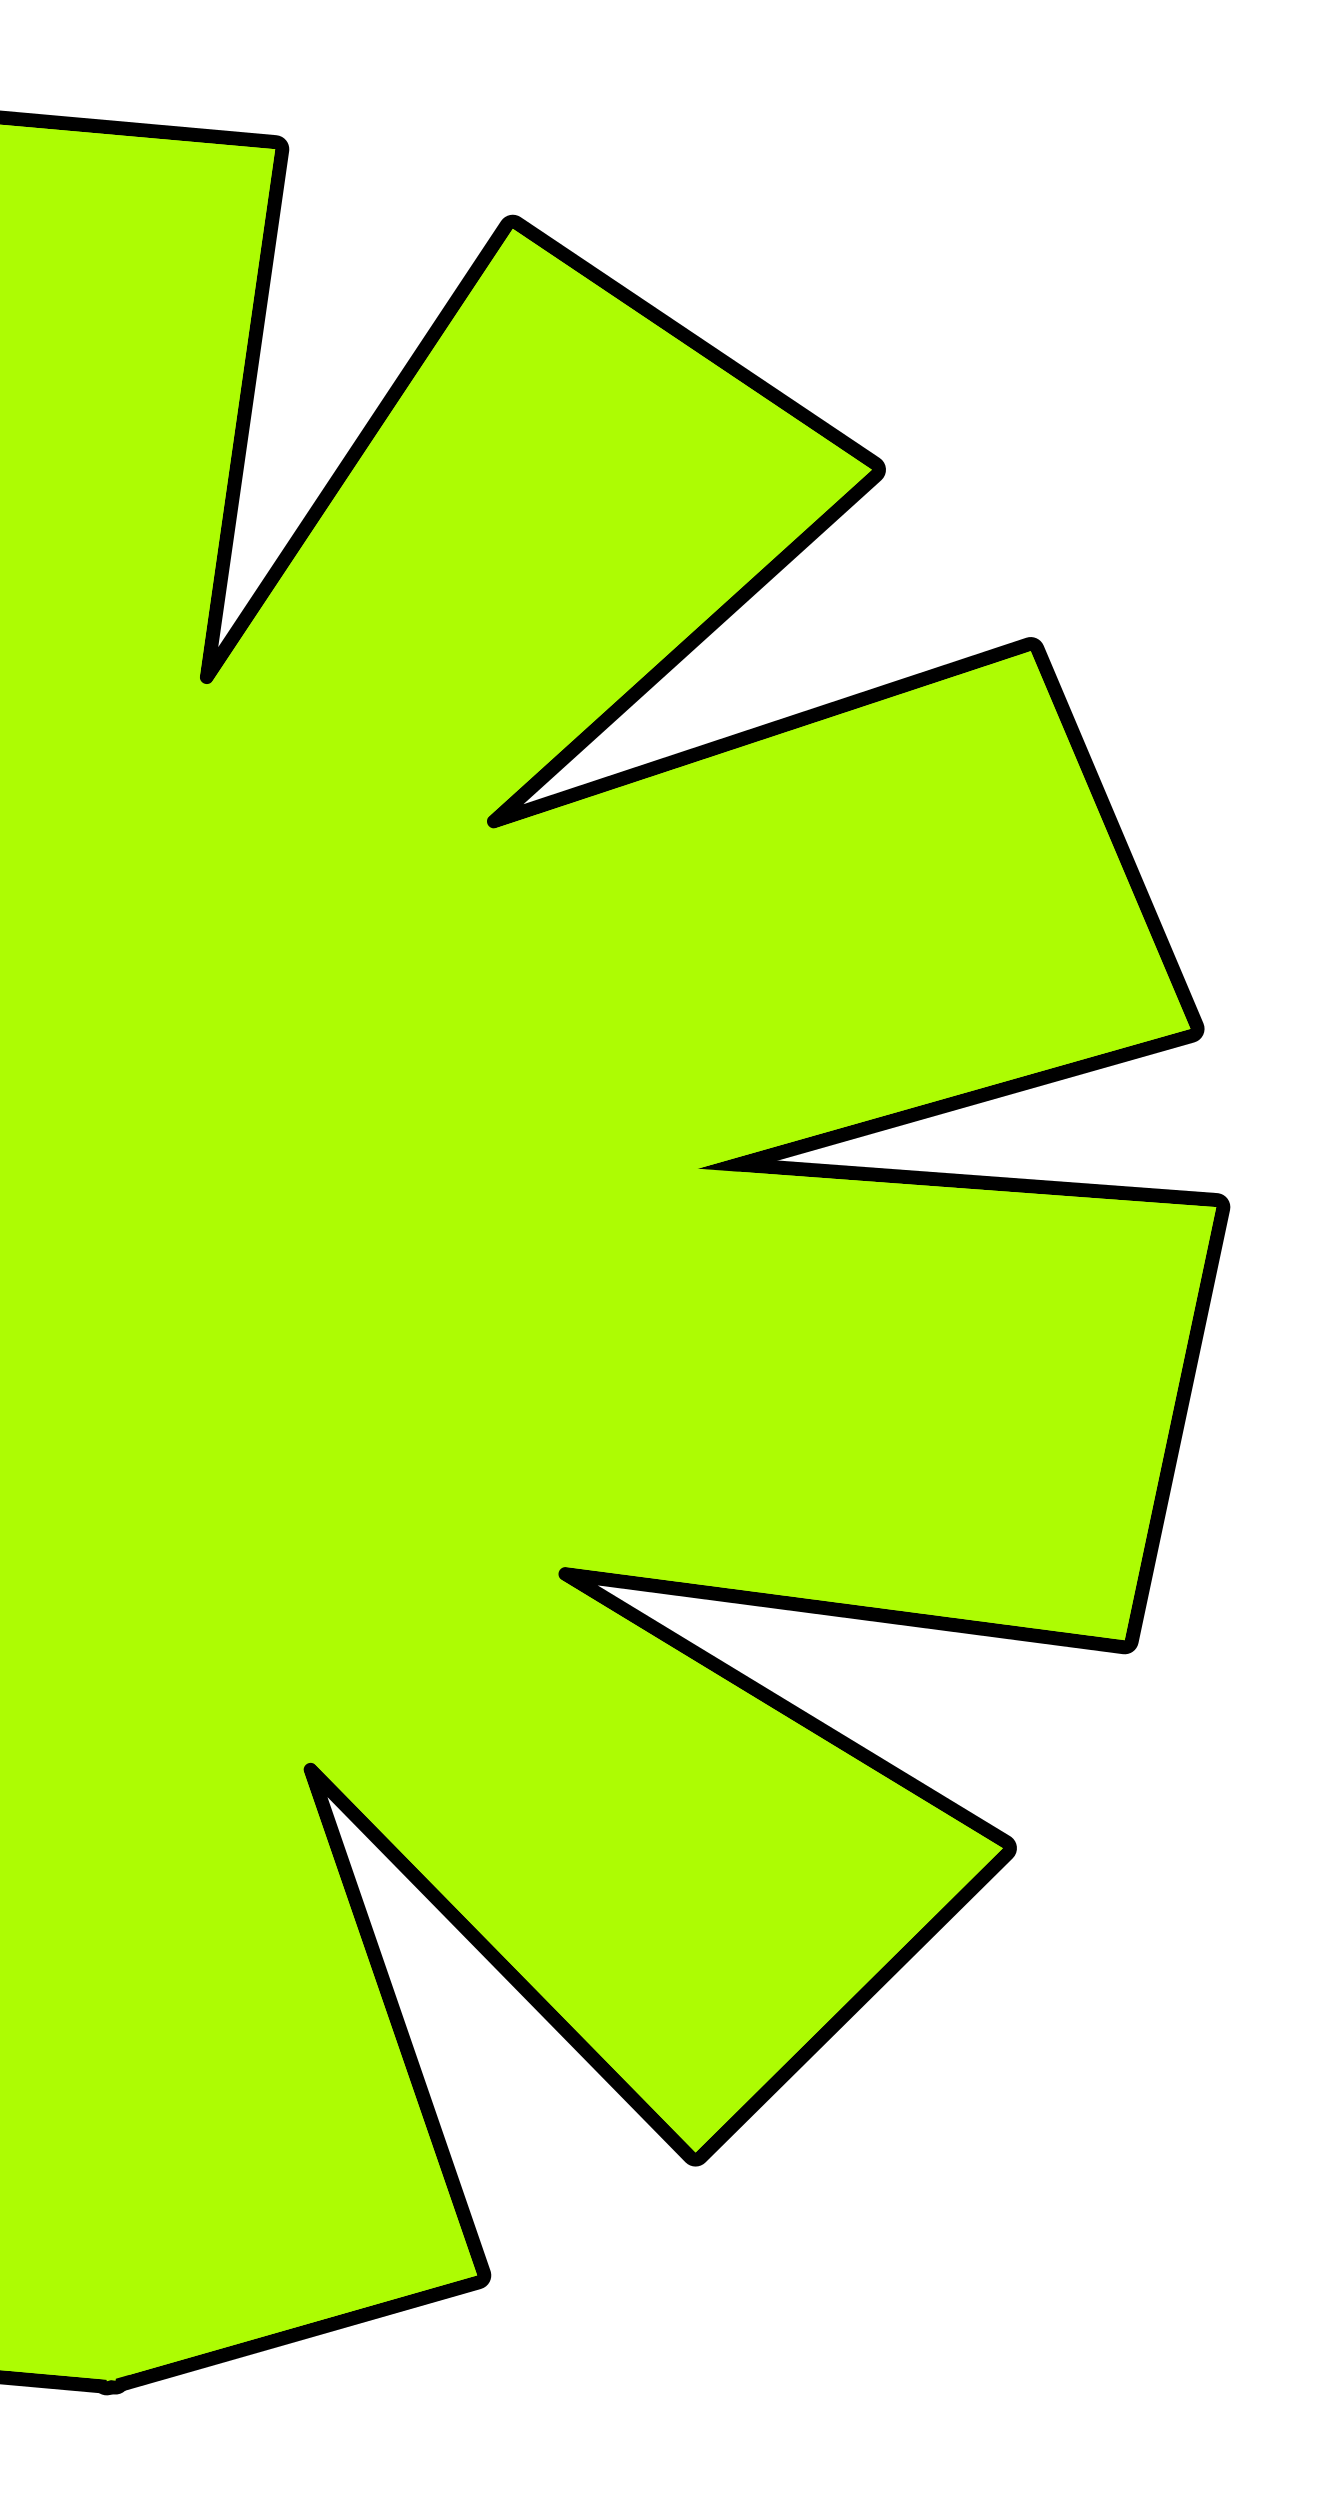
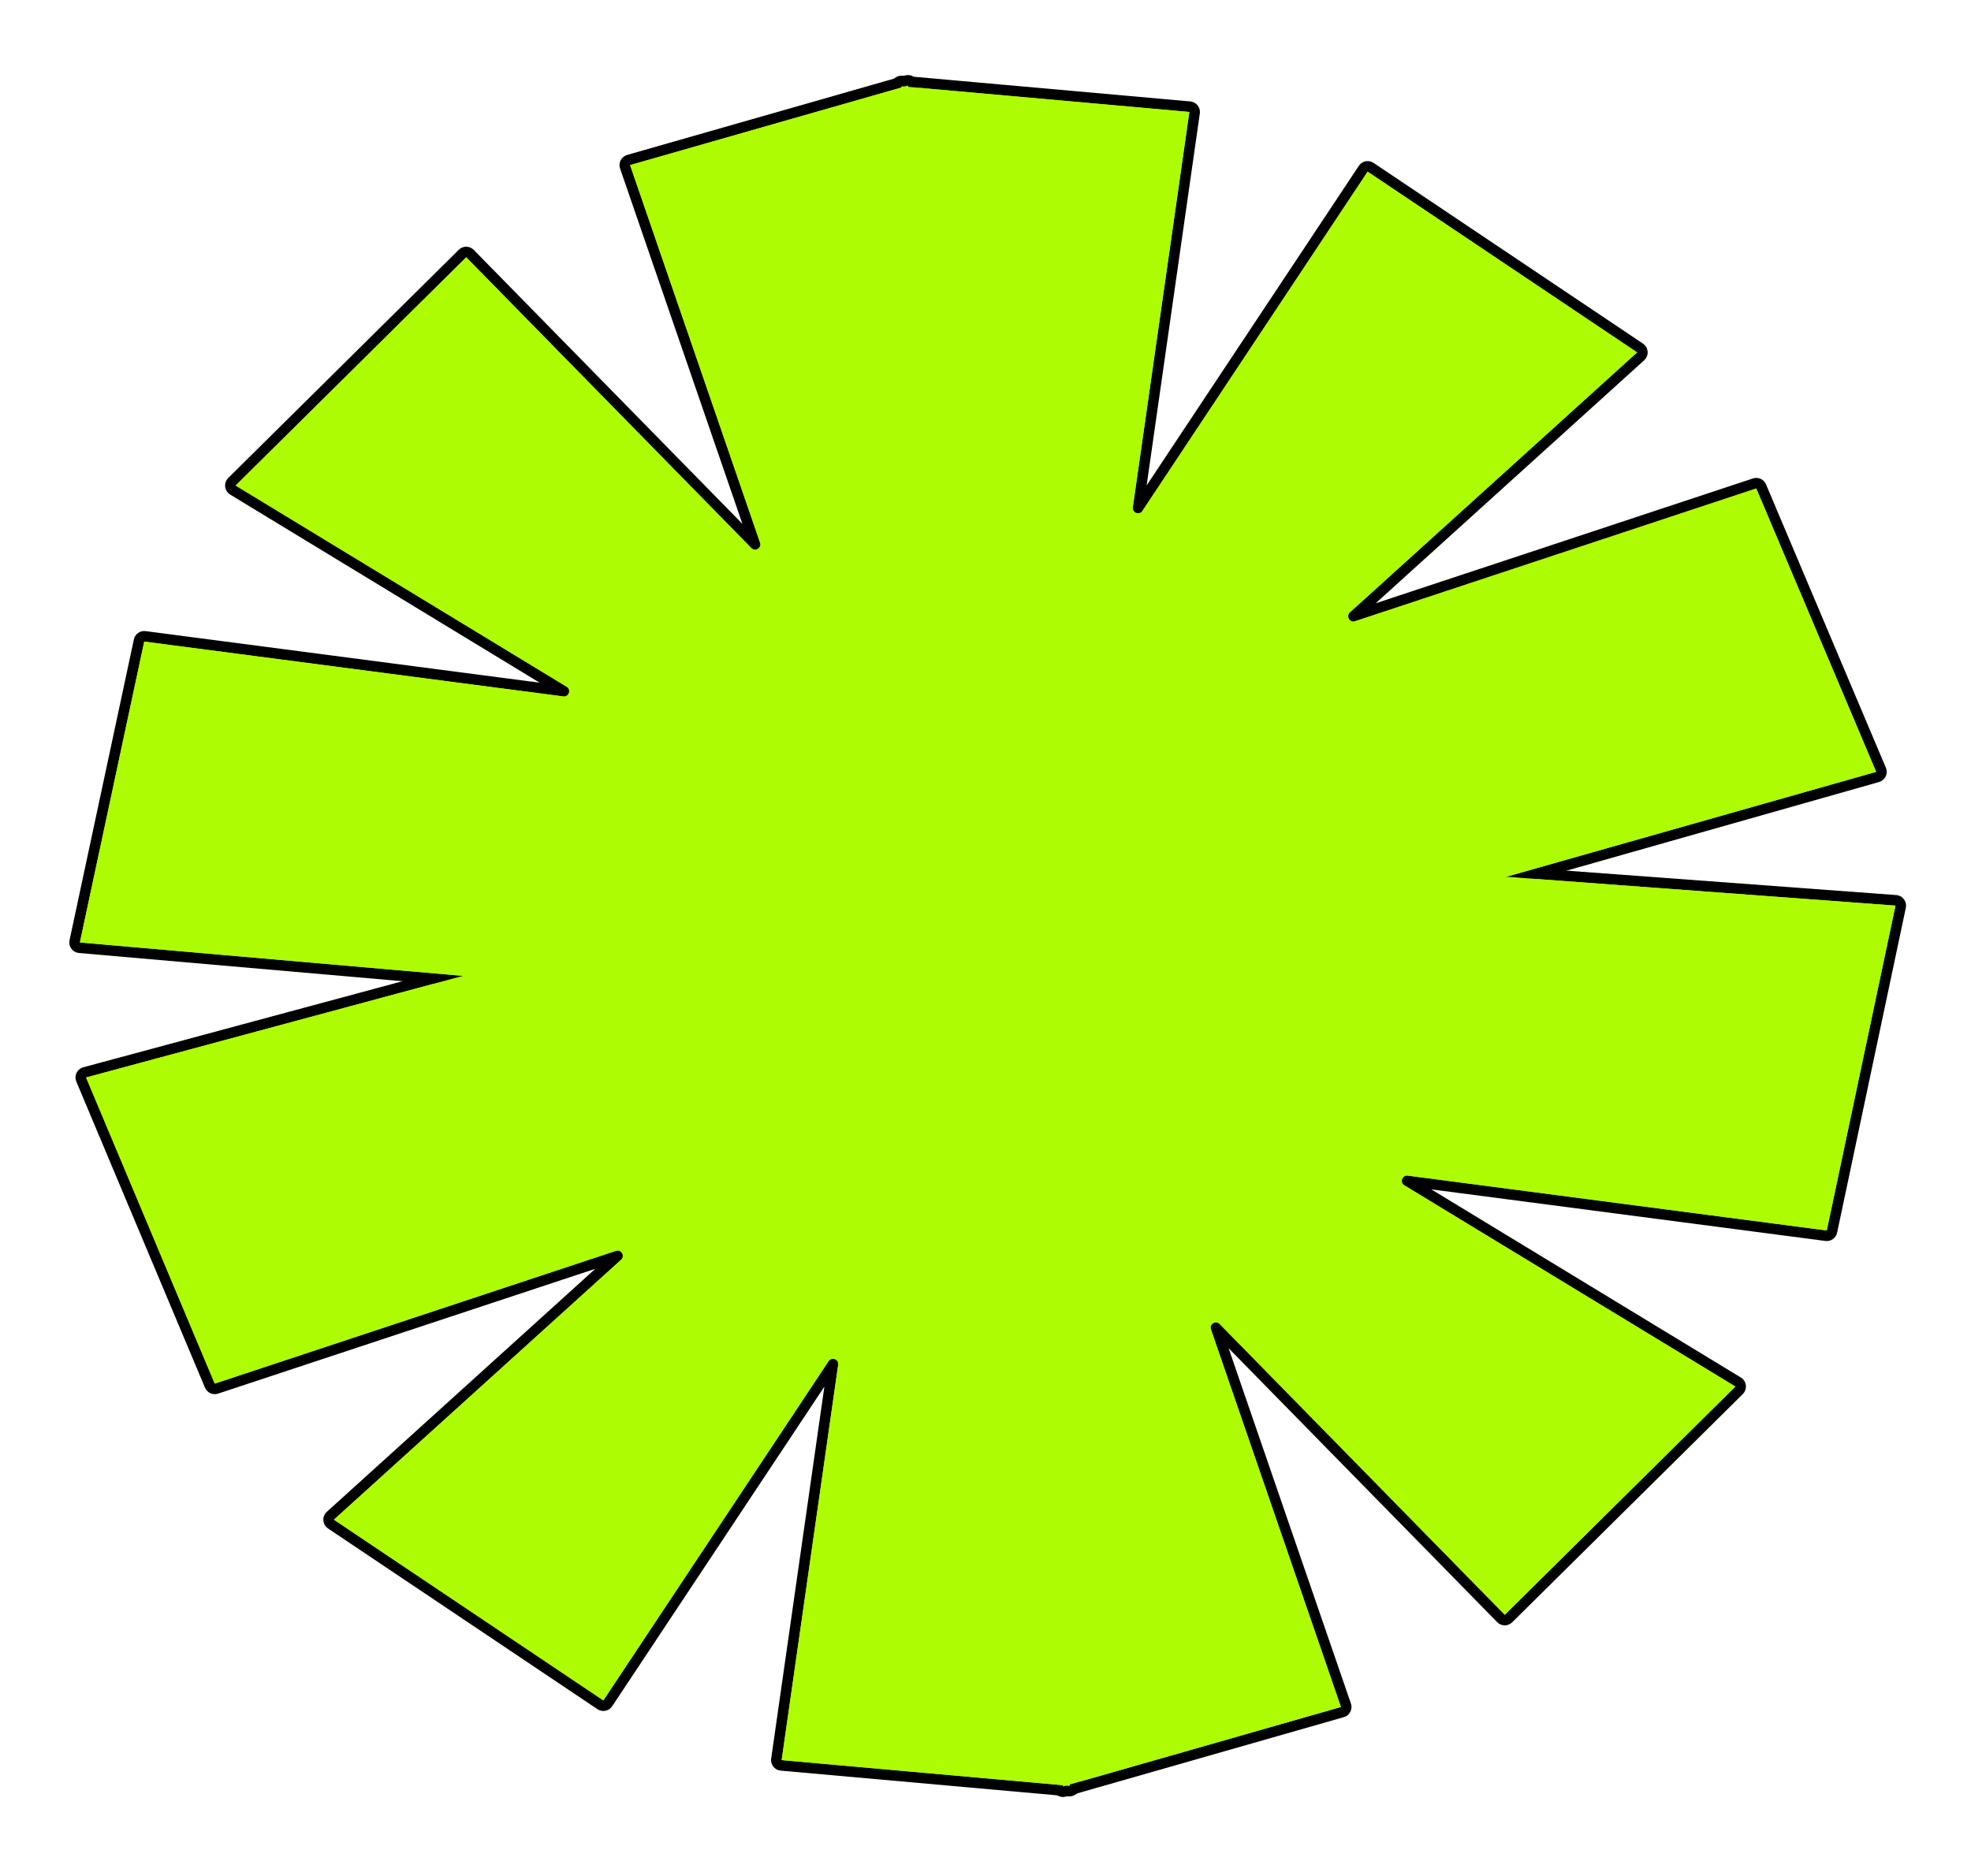
- <svg xmlns="http://www.w3.org/2000/svg" width="187" height="355" viewBox="0 0 187 355" fill="none">
-   <path d="M173.51 170.816C173.684 171.047 173.749 171.341 173.689 171.623L160.685 233.117C160.577 233.628 160.094 233.969 159.576 233.901L80.307 223.523L142.93 261.596L143.024 261.661C143.234 261.825 143.373 262.066 143.404 262.334C143.44 262.639 143.333 262.945 143.114 263.162L99.474 306.364C99.285 306.551 99.029 306.655 98.763 306.653C98.497 306.651 98.243 306.543 98.056 306.353L44.116 251.328L68.707 322.78L68.736 322.878C68.79 323.11 68.759 323.354 68.648 323.567C68.522 323.81 68.3 323.991 68.037 324.067L15.439 339.107C15.163 339.186 14.865 339.143 14.623 338.987C14.382 338.832 14.218 338.579 14.175 338.295L-13.017 157.871C-13.062 157.571 -12.968 157.266 -12.761 157.043C-12.554 156.82 -12.258 156.703 -11.954 156.726L172.785 170.419L172.891 170.433C173.137 170.478 173.359 170.614 173.51 170.816Z" fill="#ADFC03" stroke="black" stroke-width="2" stroke-linejoin="round" />
-   <path d="M169.951 146.532C170.075 146.274 170.083 145.974 169.971 145.71L147.284 92.07C147.081 91.59 146.544 91.347 146.049 91.511L70.15 116.631L124.485 67.446C124.713 67.24 124.833 66.939 124.811 66.632C124.789 66.326 124.627 66.046 124.371 65.875L73.377 31.663C73.156 31.515 72.885 31.46 72.624 31.512C72.363 31.565 72.133 31.718 71.986 31.94L29.373 96.138L40.069 21.334L40.078 21.232C40.087 20.994 40.012 20.76 39.863 20.572C39.693 20.357 39.441 20.221 39.168 20.196L-15.321 15.33C-15.607 15.304 -15.891 15.403 -16.099 15.601C-16.308 15.799 -16.421 16.078 -16.409 16.365L-9.349 196.469C-9.337 196.775 -9.186 197.059 -8.938 197.239C-8.69 197.419 -8.373 197.475 -8.078 197.392L169.323 147.061C169.598 146.983 169.827 146.79 169.951 146.532Z" fill="#ADFC03" stroke="black" stroke-width="2" stroke-linejoin="round" />
-   <path d="M-170.612 203.509C-170.739 203.768 -170.748 204.069 -170.636 204.335L-146.285 262.28C-146.082 262.761 -145.544 263.005 -145.048 262.841L-69.151 237.722L-123.484 286.906L-123.565 286.988C-123.74 287.188 -123.831 287.451 -123.811 287.72C-123.789 288.027 -123.626 288.307 -123.37 288.478L-72.376 322.69C-72.155 322.838 -71.884 322.892 -71.623 322.84C-71.362 322.788 -71.133 322.634 -70.986 322.412L-28.372 258.214L-39.068 333.018L-39.078 333.12C-39.087 333.358 -39.011 333.592 -38.862 333.781C-38.692 333.996 -38.44 334.132 -38.167 334.156L16.322 339.022C16.608 339.048 16.892 338.949 17.1 338.751C17.308 338.553 17.422 338.274 17.41 337.987L10.14 155.671C10.128 155.367 9.978 155.085 9.733 154.905C9.488 154.725 9.175 154.667 8.881 154.746L-169.975 202.982L-170.077 203.016C-170.31 203.106 -170.501 203.282 -170.612 203.509Z" fill="#ADFC03" stroke="black" stroke-width="2" stroke-linejoin="round" />
-   <path d="M-171.69 178.989C-171.86 178.758 -171.924 178.466 -171.864 178.185L-159.684 121.233C-159.575 120.724 -159.093 120.383 -158.577 120.451L-79.305 130.829L-141.93 92.756C-142.193 92.597 -142.367 92.324 -142.403 92.019C-142.439 91.713 -142.332 91.408 -142.114 91.192L-98.474 47.989C-98.285 47.801 -98.029 47.697 -97.763 47.699C-97.497 47.701 -97.243 47.809 -97.056 47.999L-43.116 103.024L-67.707 31.573L-67.735 31.474C-67.789 31.242 -67.759 30.998 -67.648 30.785C-67.522 30.542 -67.3 30.361 -67.037 30.286L-14.439 15.245C-14.163 15.166 -13.865 15.21 -13.623 15.365C-13.382 15.521 -13.218 15.773 -13.175 16.057L13.807 194.268C13.852 194.571 13.757 194.879 13.547 195.102C13.338 195.326 13.037 195.441 12.732 195.414L-170.973 179.391C-171.258 179.366 -171.519 179.219 -171.69 178.989Z" fill="#ADFC03" stroke="black" stroke-width="2" stroke-linejoin="round" />
-   <path d="M-12.028 157.723L172.711 171.416L159.707 232.91L75.738 221.917L142.41 262.451L98.771 305.653L41.729 247.466L67.762 323.105L15.164 338.146L-12.028 157.723Z" fill="#ADFC03" />
-   <path d="M-8.35 196.43L169.05 146.099L146.364 92.46L65.968 119.068L123.814 66.705L72.82 32.493L27.756 100.38L39.079 21.192L-15.41 16.326L-8.35 196.43Z" fill="#ADFC03" />
-   <path d="M9.141 155.711L-169.714 203.948L-145.363 261.893L-64.967 235.284L-122.813 287.648L-71.819 321.859L-26.755 253.972L-38.078 333.16L16.41 338.027L9.141 155.711Z" fill="#ADFC03" />
-   <path d="M12.818 194.418L-170.886 178.394L-158.707 121.442L-74.738 132.435L-141.41 91.902L-97.771 48.7L-40.729 106.886L-66.762 31.247L-14.164 16.207L12.818 194.418Z" fill="#ADFC03" />
+ <svg xmlns="http://www.w3.org/2000/svg" width="373" height="355" viewBox="0 0 373 355" fill="none">
+   <path d="M359.511 170.816C359.684 171.047 359.749 171.341 359.689 171.623L346.685 233.117C346.577 233.627 346.094 233.969 345.577 233.901L266.307 223.523L328.93 261.596L329.025 261.661C329.235 261.825 329.373 262.066 329.404 262.333C329.44 262.639 329.333 262.945 329.114 263.161L285.474 306.363C285.285 306.55 285.029 306.655 284.763 306.653C284.497 306.651 284.243 306.543 284.057 306.353L230.117 251.328L254.707 322.779L254.736 322.878C254.791 323.109 254.76 323.354 254.649 323.567C254.522 323.81 254.301 323.991 254.037 324.066L201.44 339.107C201.163 339.186 200.866 339.142 200.624 338.987C200.382 338.831 200.219 338.579 200.176 338.295L172.984 157.871C172.938 157.57 173.033 157.266 173.239 157.043C173.446 156.82 173.743 156.703 174.046 156.726L358.785 170.419L358.892 170.432C359.138 170.477 359.359 170.614 359.511 170.816Z" fill="#ADFC03" stroke="black" stroke-width="2" stroke-linejoin="round" />
+   <path d="M355.952 146.532C356.076 146.274 356.083 145.974 355.972 145.71L333.285 92.07C333.082 91.59 332.545 91.347 332.05 91.511L256.151 116.631L310.486 67.446C310.714 67.24 310.834 66.939 310.812 66.632C310.79 66.326 310.627 66.046 310.372 65.875L259.377 31.663C259.156 31.515 258.885 31.46 258.624 31.512C258.364 31.565 258.134 31.718 257.987 31.94L215.374 96.138L226.069 21.334L226.078 21.232C226.088 20.994 226.013 20.76 225.864 20.572C225.693 20.357 225.442 20.221 225.169 20.196L170.68 15.33C170.394 15.304 170.11 15.403 169.901 15.601C169.693 15.799 169.58 16.078 169.591 16.365L176.651 196.469C176.663 196.775 176.815 197.059 177.063 197.239C177.311 197.419 177.628 197.475 177.923 197.392L355.323 147.061C355.599 146.983 355.828 146.79 355.952 146.532Z" fill="#ADFC03" stroke="black" stroke-width="2" stroke-linejoin="round" />
+   <path d="M15.387 203.509C15.261 203.769 15.252 204.07 15.364 204.336L39.715 262.281C39.917 262.762 40.456 263.006 40.952 262.842L116.849 237.722L62.516 286.906L62.435 286.989C62.26 287.189 62.169 287.452 62.189 287.72C62.211 288.027 62.374 288.307 62.63 288.479L113.624 322.69C113.845 322.838 114.116 322.892 114.377 322.84C114.638 322.788 114.867 322.634 115.014 322.413L157.628 258.215L146.932 333.019L146.922 333.121C146.913 333.358 146.989 333.593 147.138 333.781C147.308 333.996 147.56 334.132 147.833 334.156L202.322 339.023C202.608 339.048 202.892 338.95 203.1 338.752C203.308 338.553 203.421 338.275 203.41 337.987L196.14 155.671C196.128 155.367 195.978 155.086 195.733 154.906C195.488 154.726 195.175 154.667 194.881 154.746L16.025 202.983L15.923 203.016C15.69 203.107 15.498 203.282 15.387 203.509Z" fill="#ADFC03" stroke="black" stroke-width="2" stroke-linejoin="round" />
+   <path d="M14.311 178.989C14.14 178.758 14.076 178.466 14.136 178.185L26.316 121.233C26.425 120.724 26.907 120.383 27.424 120.451L106.695 130.829L44.07 92.756C43.807 92.597 43.633 92.324 43.597 92.019C43.561 91.713 43.668 91.408 43.886 91.192L87.526 47.989C87.715 47.801 87.971 47.697 88.237 47.699C88.503 47.701 88.757 47.809 88.944 47.999L142.884 103.024L118.293 31.573L118.265 31.474C118.211 31.242 118.241 30.998 118.352 30.785C118.479 30.542 118.7 30.361 118.964 30.286L171.561 15.245C171.837 15.166 172.135 15.21 172.377 15.365C172.619 15.521 172.782 15.773 172.825 16.057L199.807 194.268C199.853 194.571 199.757 194.879 199.548 195.102C199.338 195.326 199.037 195.441 198.732 195.414L15.028 179.391C14.742 179.366 14.481 179.219 14.311 178.989Z" fill="#ADFC03" stroke="black" stroke-width="2" stroke-linejoin="round" />
+   <path d="M173.972 157.722L358.711 171.416L345.707 232.91L261.739 221.917L328.411 262.45L284.771 305.653L227.73 247.466L253.762 323.105L201.165 338.145L173.972 157.722Z" fill="#ADFC03" />
+   <path d="M177.65 196.43L355.05 146.099L332.364 92.46L251.968 119.068L309.815 66.705L258.82 32.493L213.757 100.38L225.08 21.192L170.591 16.326L177.65 196.43Z" fill="#ADFC03" />
+   <path d="M195.141 155.711L16.286 203.948L40.637 261.893L121.033 235.285L63.187 287.648L114.181 321.86L159.245 253.972L147.922 333.161L202.41 338.027L195.141 155.711Z" fill="#ADFC03" />
+   <path d="M198.818 194.418L15.114 178.394L27.294 121.442L111.262 132.435L44.59 91.902L88.23 48.7L145.271 106.886L119.239 31.247L171.836 16.207L198.818 194.418Z" fill="#ADFC03" />
</svg>
